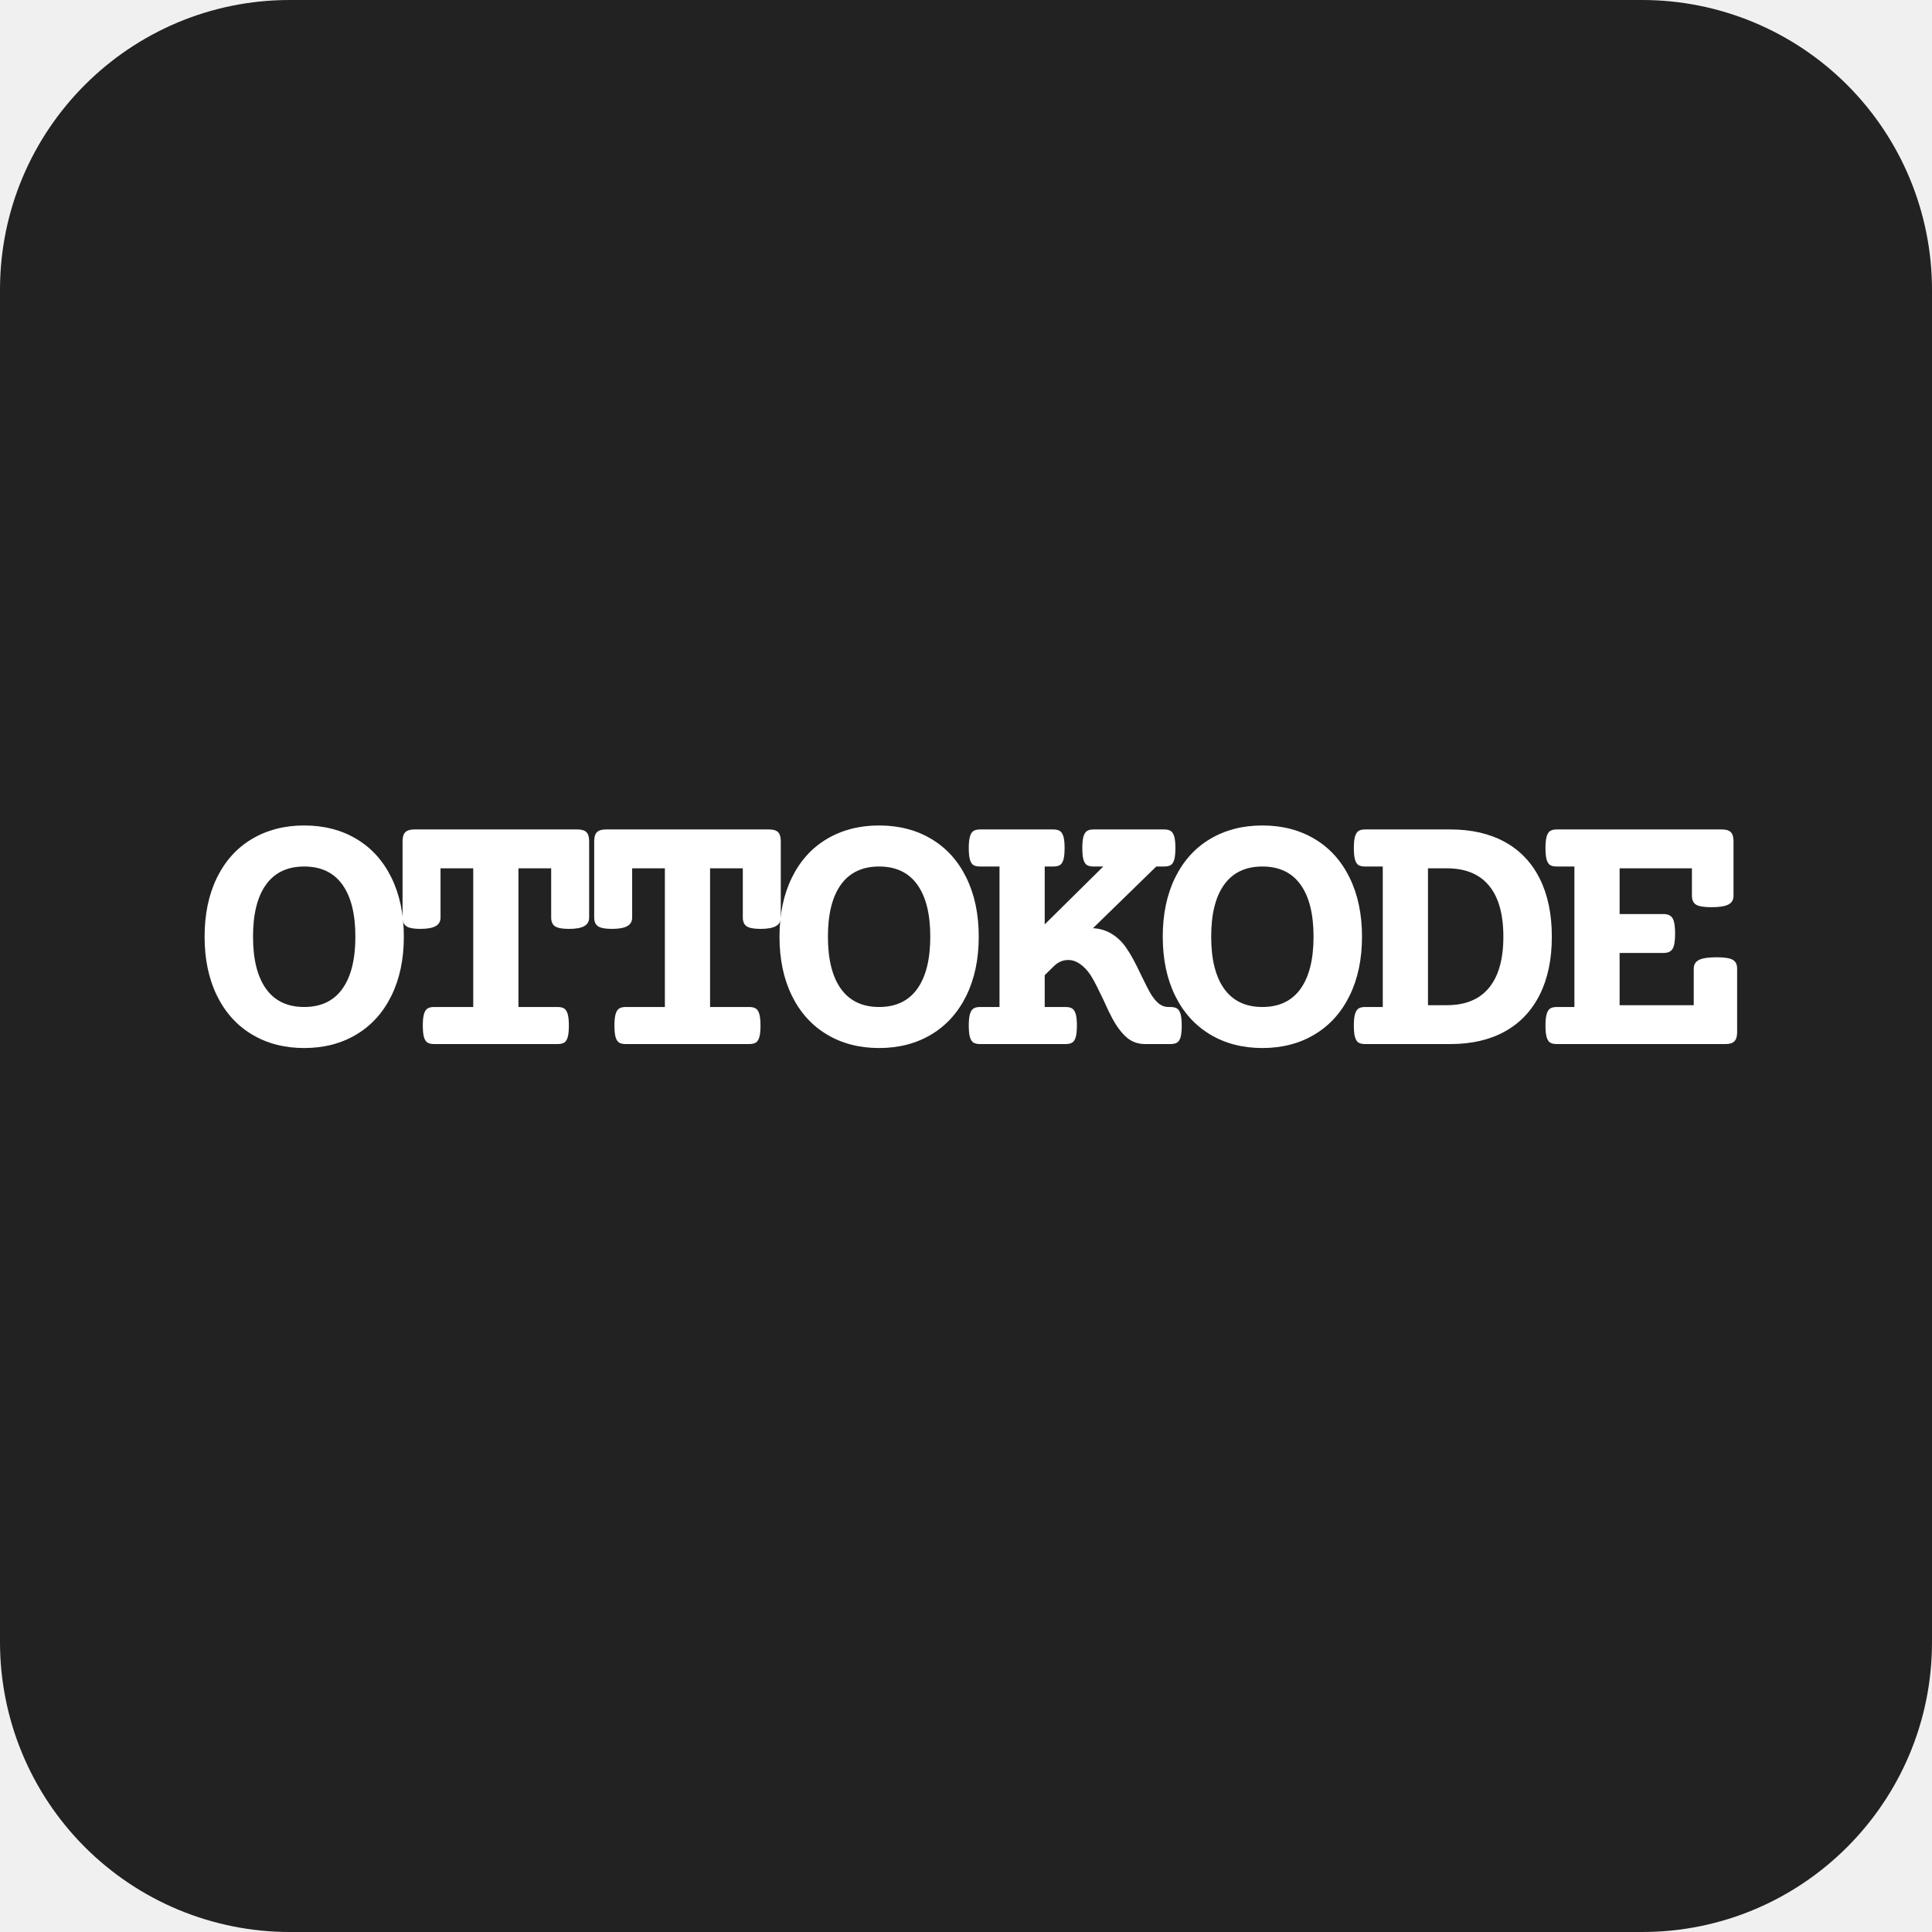
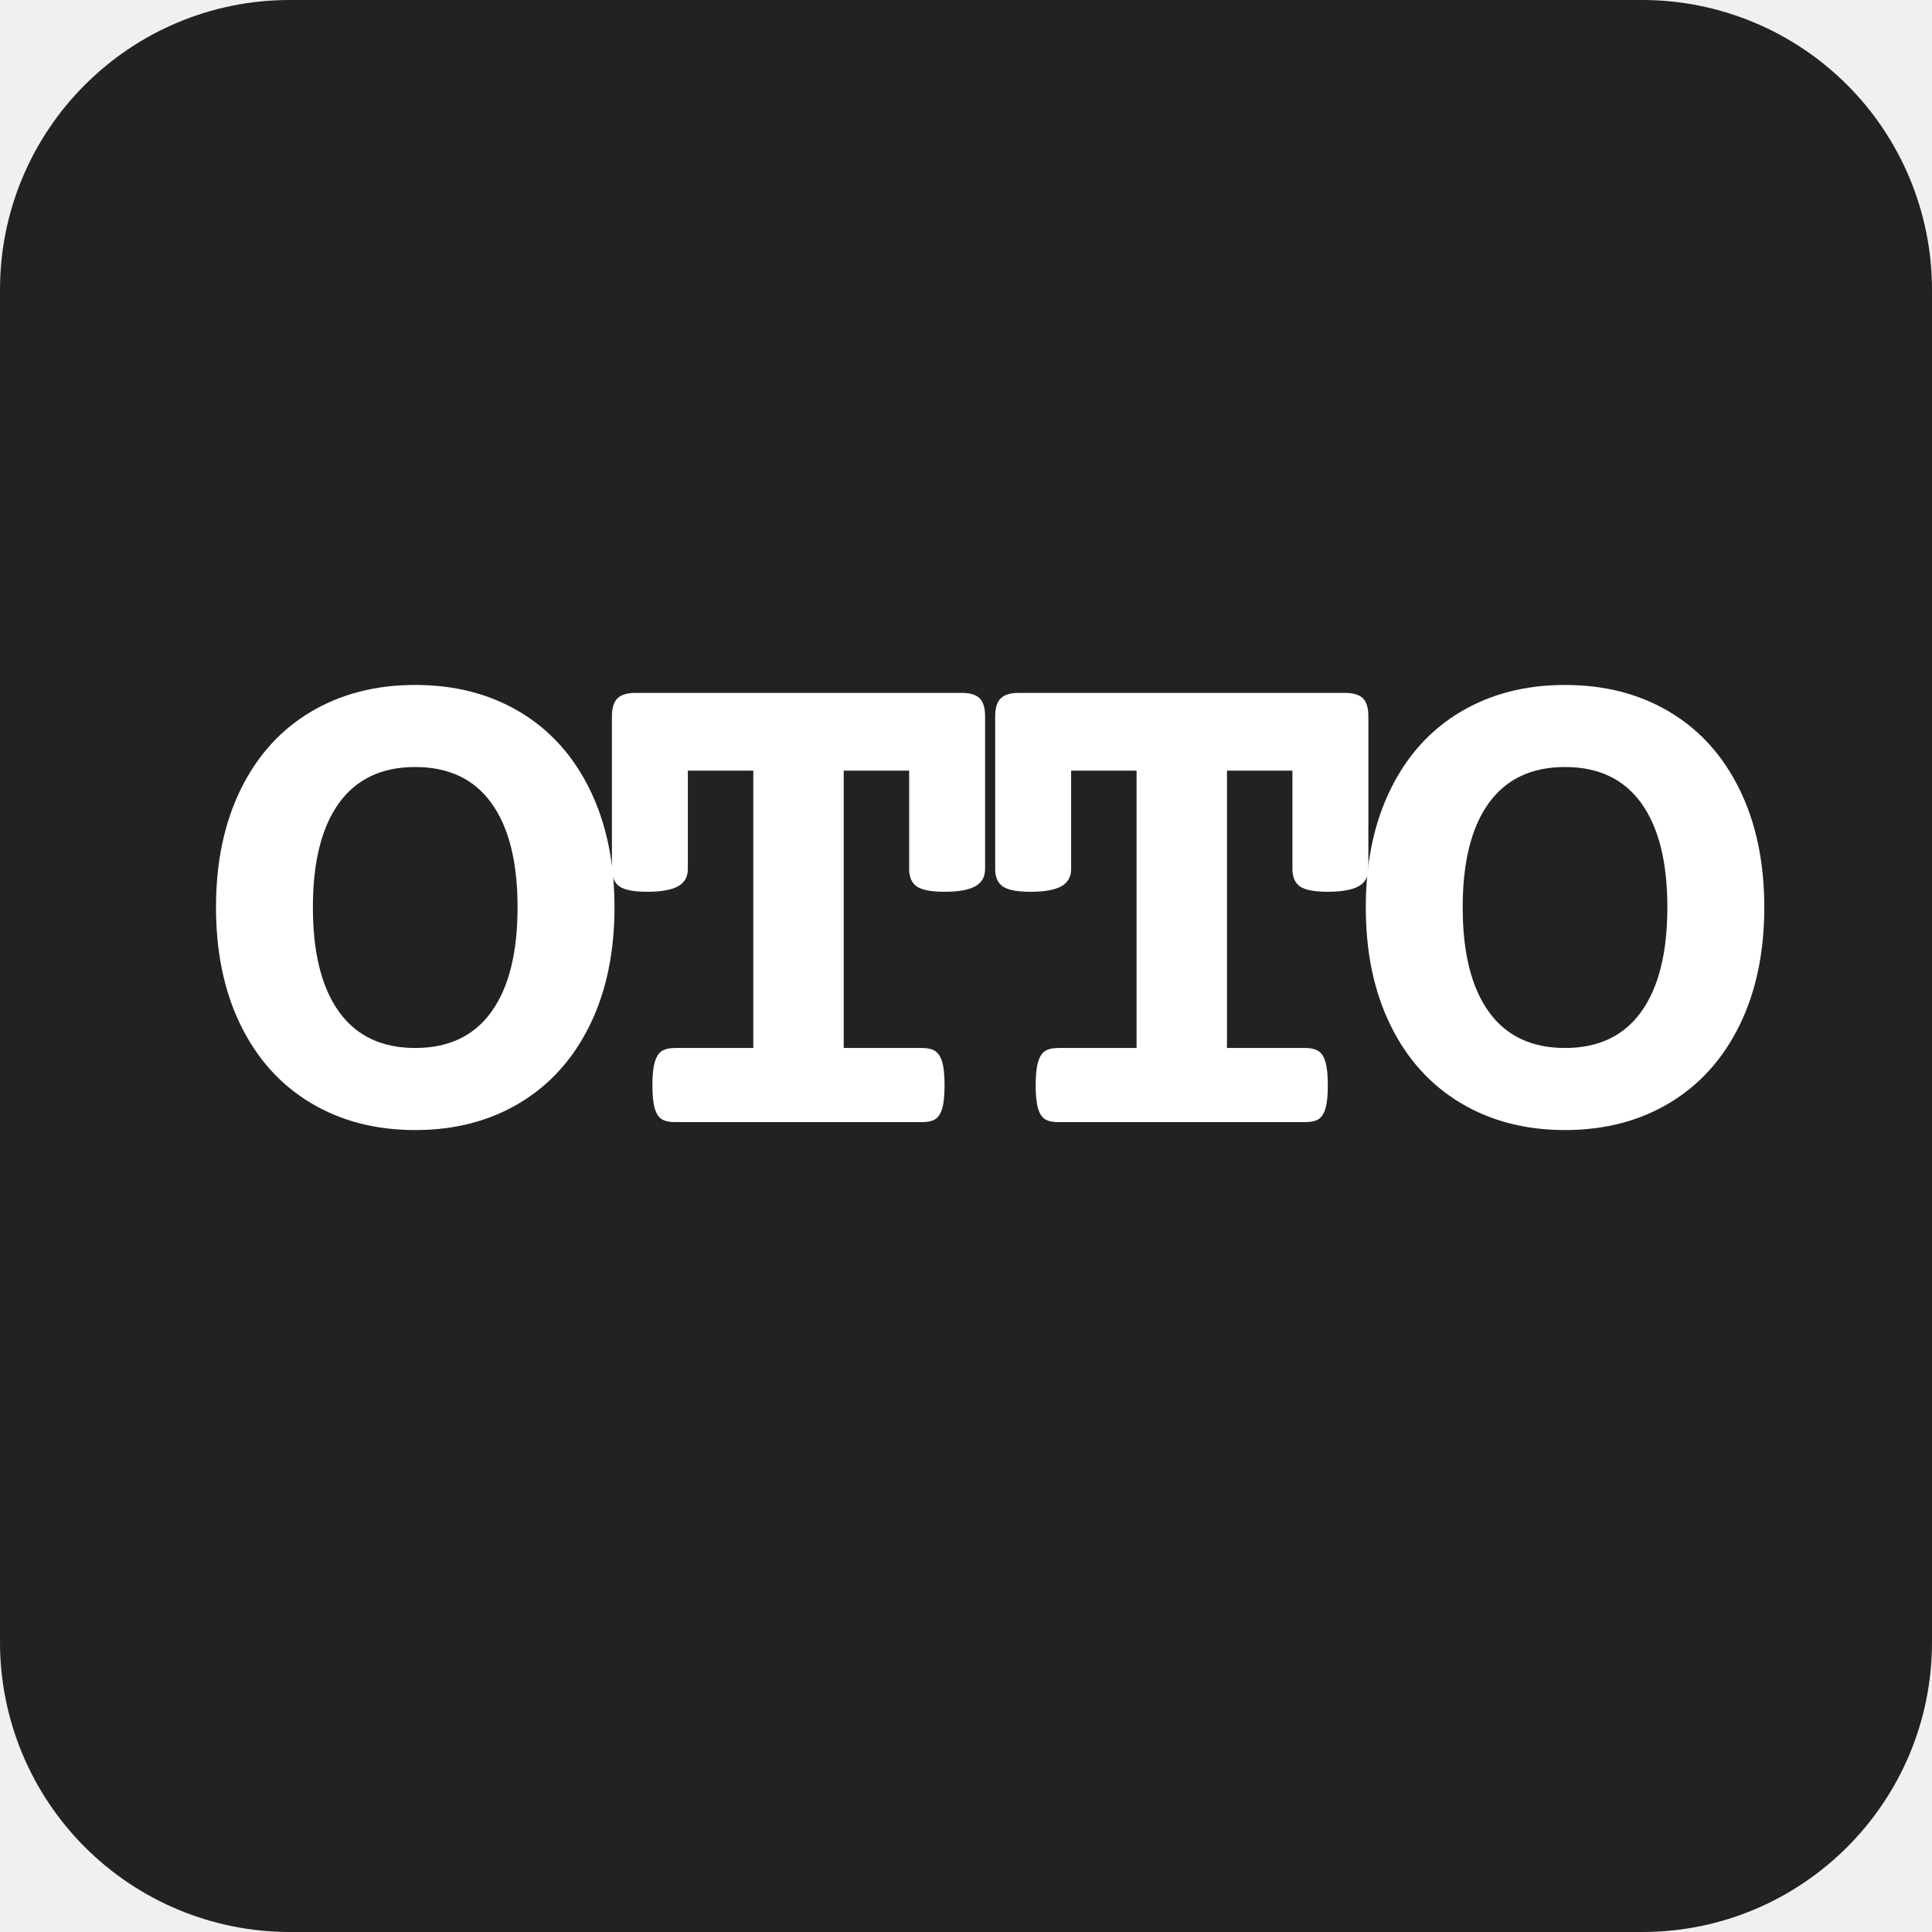
<svg xmlns="http://www.w3.org/2000/svg" width="1024" zoomAndPan="magnify" viewBox="0 0 768 768" height="1024" preserveAspectRatio="xMidYMid meet" version="1.0">
  <defs>
    <g />
-     <clipPath id="fa7c5e606b">
+     <clipPath id="d3a18de265">
      <path d="M 115.199 0 L 652.801 0 C 683.352 0 712.656 12.137 734.258 33.742 C 755.863 55.344 768 84.648 768 115.199 L 768 652.801 C 768 716.422 716.422 768 652.801 768 L 115.199 768 C 84.648 768 55.344 755.863 33.742 734.258 C 12.137 712.656 0 683.352 0 652.801 L 0 115.199 C 0 51.578 51.578 0 115.199 0 Z M 115.199 0 " clip-rule="nonzero" />
    </clipPath>
-     <clipPath id="8935ff4013">
+     <clipPath id="0144876091">
      <path d="M 0 0 L 768 0 L 768 768 L 0 768 Z M 0 0 " clip-rule="nonzero" />
    </clipPath>
-     <clipPath id="f5ac4ba255">
+     <clipPath id="85c801c6dc">
      <path d="M 115.199 0 L 652.801 0 C 683.352 0 712.656 12.137 734.258 33.742 C 755.863 55.344 768 84.648 768 115.199 L 768 652.801 C 768 716.422 716.422 768 652.801 768 L 115.199 768 C 84.648 768 55.344 755.863 33.742 734.258 C 12.137 712.656 0 683.352 0 652.801 L 0 115.199 C 0 51.578 51.578 0 115.199 0 Z M 115.199 0 " clip-rule="nonzero" />
    </clipPath>
-     <clipPath id="0f34a017a9">
+     <clipPath id="042ab210e5">
      <rect x="0" width="768" y="0" height="768" />
    </clipPath>
-     <clipPath id="d64060dfe8">
-       <rect x="0" width="616" y="0" height="166" />
+     <clipPath id="fe377216e6">
+       <rect x="0" width="630" y="0" height="330" />
    </clipPath>
  </defs>
-   <g clip-path="url(#fa7c5e606b)">
+   <g clip-path="url(#d3a18de265)">
    <g transform="matrix(1, 0, 0, 1, 0, -0.000000000000057351)">
-       <g clip-path="url(#0f34a017a9)">
-         <g clip-path="url(#8935ff4013)">
-           <g clip-path="url(#f5ac4ba255)">
+       <g clip-path="url(#042ab210e5)">
+         <g clip-path="url(#0144876091)">
+           <g clip-path="url(#85c801c6dc)">
            <rect x="-168.96" width="1105.92" fill="#222222" height="1105.92" y="-168.96" fill-opacity="1" />
          </g>
        </g>
      </g>
    </g>
  </g>
-   <g transform="matrix(1, 0, 0, 1, 76, 300)">
-     <g clip-path="url(#d64060dfe8)">
+   <g transform="matrix(1, 0, 0, 1, 76, 217)">
+     <g clip-path="url(#fe377216e6)">
      <g fill="#ffffff" fill-opacity="1">
-         <g transform="translate(0.799999, 115.029)">
+         <g transform="translate(0.799999, 229.0581)">
          <g>
-             <path d="M 44.125 -86.891 C 51.977 -86.891 58.898 -85.102 64.891 -81.531 C 70.879 -77.969 75.516 -72.844 78.797 -66.156 C 82.086 -59.469 83.734 -51.645 83.734 -42.688 C 83.734 -33.727 82.086 -25.906 78.797 -19.219 C 75.516 -12.539 70.879 -7.406 64.891 -3.812 C 58.898 -0.219 51.977 1.578 44.125 1.578 C 36.27 1.578 29.348 -0.219 23.359 -3.812 C 17.367 -7.406 12.734 -12.539 9.453 -19.219 C 6.172 -25.906 4.531 -33.727 4.531 -42.688 C 4.531 -51.645 6.172 -59.469 9.453 -66.156 C 12.734 -72.844 17.367 -77.969 23.359 -81.531 C 29.348 -85.102 36.27 -86.891 44.125 -86.891 Z M 44.125 -70.578 C 37.469 -70.578 32.41 -68.18 28.953 -63.391 C 25.504 -58.598 23.781 -51.695 23.781 -42.688 C 23.781 -33.676 25.504 -26.766 28.953 -21.953 C 32.41 -17.141 37.469 -14.734 44.125 -14.734 C 50.789 -14.734 55.848 -17.141 59.297 -21.953 C 62.742 -26.766 64.469 -33.676 64.469 -42.688 C 64.469 -51.695 62.742 -58.598 59.297 -63.391 C 55.848 -68.18 50.789 -70.578 44.125 -70.578 Z M 44.125 -70.578 " />
+             <path d="M 88.266 -173.781 C 103.973 -173.781 117.816 -170.211 129.797 -163.078 C 141.773 -155.941 151.047 -145.688 157.609 -132.312 C 164.18 -118.945 167.469 -103.305 167.469 -85.391 C 167.469 -67.461 164.18 -51.816 157.609 -38.453 C 151.047 -25.086 141.773 -14.812 129.797 -7.625 C 117.816 -0.438 103.973 3.156 88.266 3.156 C 72.547 3.156 58.695 -0.438 46.719 -7.625 C 34.738 -14.812 25.469 -25.086 18.906 -38.453 C 12.344 -51.816 9.062 -67.461 9.062 -85.391 C 9.062 -103.305 12.344 -118.945 18.906 -132.312 C 25.469 -145.688 34.738 -155.941 46.719 -163.078 C 58.695 -170.211 72.547 -173.781 88.266 -173.781 Z M 88.266 -141.156 C 74.941 -141.156 64.828 -136.363 57.922 -126.781 C 51.023 -117.195 47.578 -103.398 47.578 -85.391 C 47.578 -67.367 51.023 -53.539 57.922 -43.906 C 64.828 -34.281 74.941 -29.469 88.266 -29.469 C 101.578 -29.469 111.68 -34.281 118.578 -43.906 C 125.484 -53.539 128.938 -67.367 128.938 -85.391 C 128.938 -103.398 125.484 -117.195 118.578 -126.781 C 111.68 -136.363 101.578 -141.156 88.266 -141.156 Z M 88.266 -141.156 " />
          </g>
        </g>
      </g>
      <g fill="#ffffff" fill-opacity="1">
-         <g transform="translate(76.97692, 115.029)">
+         <g transform="translate(153.1538, 229.0581)">
          <g>
-             <path d="M 76.547 -85.312 C 78.223 -85.312 79.422 -84.953 80.141 -84.234 C 80.859 -83.516 81.219 -82.316 81.219 -80.641 L 81.219 -50.312 C 81.219 -48.727 80.555 -47.578 79.234 -46.859 C 77.922 -46.141 75.895 -45.781 73.156 -45.781 C 70.52 -45.781 68.688 -46.125 67.656 -46.812 C 66.633 -47.508 66.125 -48.676 66.125 -50.312 L 66.125 -69.859 L 53.109 -69.859 L 53.109 -14.734 L 68.641 -14.734 C 69.785 -14.734 70.672 -14.531 71.297 -14.125 C 71.922 -13.719 72.383 -12.984 72.688 -11.922 C 73 -10.867 73.156 -9.336 73.156 -7.328 C 73.156 -5.316 73 -3.785 72.688 -2.734 C 72.383 -1.68 71.922 -0.961 71.297 -0.578 C 70.672 -0.191 69.785 0 68.641 0 L 19.625 0 C 18.469 0 17.578 -0.191 16.953 -0.578 C 16.336 -0.961 15.875 -1.68 15.562 -2.734 C 15.25 -3.785 15.094 -5.316 15.094 -7.328 C 15.094 -9.336 15.25 -10.867 15.562 -11.922 C 15.875 -12.984 16.336 -13.719 16.953 -14.125 C 17.578 -14.531 18.469 -14.734 19.625 -14.734 L 35.141 -14.734 L 35.141 -69.859 L 22.141 -69.859 L 22.141 -50.312 C 22.141 -48.727 21.477 -47.578 20.156 -46.859 C 18.844 -46.141 16.82 -45.781 14.094 -45.781 C 11.457 -45.781 9.625 -46.125 8.594 -46.812 C 7.562 -47.508 7.047 -48.676 7.047 -50.312 L 7.047 -80.641 C 7.047 -82.316 7.414 -83.516 8.156 -84.234 C 8.895 -84.953 10.082 -85.312 11.719 -85.312 Z M 76.547 -85.312 " />
+             <path d="M 153.094 -170.625 C 156.445 -170.625 158.844 -169.906 160.281 -168.469 C 161.719 -167.031 162.438 -164.633 162.438 -161.281 L 162.438 -100.625 C 162.438 -97.457 161.117 -95.156 158.484 -93.719 C 155.848 -92.281 151.797 -91.562 146.328 -91.562 C 141.055 -91.562 137.391 -92.254 135.328 -93.641 C 133.273 -95.035 132.25 -97.363 132.25 -100.625 L 132.25 -139.719 L 106.234 -139.719 L 106.234 -29.469 L 137.281 -29.469 C 139.582 -29.469 141.352 -29.062 142.594 -28.25 C 143.844 -27.438 144.773 -25.973 145.391 -23.859 C 146.016 -21.754 146.328 -18.688 146.328 -14.656 C 146.328 -10.633 146.016 -7.566 145.391 -5.453 C 144.773 -3.348 143.844 -1.91 142.594 -1.141 C 141.352 -0.379 139.582 0 137.281 0 L 39.25 0 C 36.945 0 35.172 -0.379 33.922 -1.141 C 32.68 -1.91 31.75 -3.348 31.125 -5.453 C 30.5 -7.566 30.188 -10.633 30.188 -14.656 C 30.188 -18.688 30.5 -21.754 31.125 -23.859 C 31.75 -25.973 32.68 -27.438 33.922 -28.25 C 35.172 -29.062 36.945 -29.469 39.25 -29.469 L 70.297 -29.469 L 70.297 -139.719 L 44.281 -139.719 L 44.281 -100.625 C 44.281 -97.457 42.961 -95.156 40.328 -93.719 C 37.691 -92.281 33.641 -91.562 28.172 -91.562 C 22.898 -91.562 19.234 -92.254 17.172 -93.641 C 15.117 -95.035 14.094 -97.363 14.094 -100.625 L 14.094 -161.281 C 14.094 -164.633 14.832 -167.031 16.312 -168.469 C 17.801 -169.906 20.176 -170.625 23.438 -170.625 Z M 153.094 -170.625 " />
          </g>
        </g>
      </g>
      <g fill="#ffffff" fill-opacity="1">
-         <g transform="translate(153.1538, 115.029)">
+         <g transform="translate(305.5077, 229.0581)">
          <g>
-             <path d="M 76.547 -85.312 C 78.223 -85.312 79.422 -84.953 80.141 -84.234 C 80.859 -83.516 81.219 -82.316 81.219 -80.641 L 81.219 -50.312 C 81.219 -48.727 80.555 -47.578 79.234 -46.859 C 77.922 -46.141 75.895 -45.781 73.156 -45.781 C 70.52 -45.781 68.688 -46.125 67.656 -46.812 C 66.633 -47.508 66.125 -48.676 66.125 -50.312 L 66.125 -69.859 L 53.109 -69.859 L 53.109 -14.734 L 68.641 -14.734 C 69.785 -14.734 70.672 -14.531 71.297 -14.125 C 71.922 -13.719 72.383 -12.984 72.688 -11.922 C 73 -10.867 73.156 -9.336 73.156 -7.328 C 73.156 -5.316 73 -3.785 72.688 -2.734 C 72.383 -1.68 71.922 -0.961 71.297 -0.578 C 70.672 -0.191 69.785 0 68.641 0 L 19.625 0 C 18.469 0 17.578 -0.191 16.953 -0.578 C 16.336 -0.961 15.875 -1.68 15.562 -2.734 C 15.25 -3.785 15.094 -5.316 15.094 -7.328 C 15.094 -9.336 15.25 -10.867 15.562 -11.922 C 15.875 -12.984 16.336 -13.719 16.953 -14.125 C 17.578 -14.531 18.469 -14.734 19.625 -14.734 L 35.141 -14.734 L 35.141 -69.859 L 22.141 -69.859 L 22.141 -50.312 C 22.141 -48.727 21.477 -47.578 20.156 -46.859 C 18.844 -46.141 16.82 -45.781 14.094 -45.781 C 11.457 -45.781 9.625 -46.125 8.594 -46.812 C 7.562 -47.508 7.047 -48.676 7.047 -50.312 L 7.047 -80.641 C 7.047 -82.316 7.414 -83.516 8.156 -84.234 C 8.895 -84.953 10.082 -85.312 11.719 -85.312 Z M 76.547 -85.312 " />
+             <path d="M 153.094 -170.625 C 156.445 -170.625 158.844 -169.906 160.281 -168.469 C 161.719 -167.031 162.438 -164.633 162.438 -161.281 L 162.438 -100.625 C 162.438 -97.457 161.117 -95.156 158.484 -93.719 C 155.848 -92.281 151.797 -91.562 146.328 -91.562 C 141.055 -91.562 137.391 -92.254 135.328 -93.641 C 133.273 -95.035 132.25 -97.363 132.25 -100.625 L 132.25 -139.719 L 106.234 -139.719 L 106.234 -29.469 L 137.281 -29.469 C 139.582 -29.469 141.352 -29.062 142.594 -28.25 C 143.844 -27.438 144.773 -25.973 145.391 -23.859 C 146.016 -21.754 146.328 -18.688 146.328 -14.656 C 146.328 -10.633 146.016 -7.566 145.391 -5.453 C 144.773 -3.348 143.844 -1.91 142.594 -1.141 C 141.352 -0.379 139.582 0 137.281 0 L 39.25 0 C 36.945 0 35.172 -0.379 33.922 -1.141 C 32.68 -1.91 31.75 -3.348 31.125 -5.453 C 30.5 -7.566 30.188 -10.633 30.188 -14.656 C 30.188 -18.688 30.5 -21.754 31.125 -23.859 C 31.75 -25.973 32.68 -27.438 33.922 -28.25 C 35.172 -29.062 36.945 -29.469 39.25 -29.469 L 70.297 -29.469 L 70.297 -139.719 L 44.281 -139.719 L 44.281 -100.625 C 44.281 -97.457 42.961 -95.156 40.328 -93.719 C 37.691 -92.281 33.641 -91.562 28.172 -91.562 C 22.898 -91.562 19.234 -92.254 17.172 -93.641 C 15.117 -95.035 14.094 -97.363 14.094 -100.625 L 14.094 -161.281 C 14.094 -164.633 14.832 -167.031 16.312 -168.469 C 17.801 -169.906 20.176 -170.625 23.438 -170.625 Z M 153.094 -170.625 " />
          </g>
        </g>
      </g>
      <g fill="#ffffff" fill-opacity="1">
-         <g transform="translate(229.3308, 115.029)">
+         <g transform="translate(457.8615, 229.0581)">
          <g>
-             <path d="M 44.125 -86.891 C 51.977 -86.891 58.898 -85.102 64.891 -81.531 C 70.879 -77.969 75.516 -72.844 78.797 -66.156 C 82.086 -59.469 83.734 -51.645 83.734 -42.688 C 83.734 -33.727 82.086 -25.906 78.797 -19.219 C 75.516 -12.539 70.879 -7.406 64.891 -3.812 C 58.898 -0.219 51.977 1.578 44.125 1.578 C 36.27 1.578 29.348 -0.219 23.359 -3.812 C 17.367 -7.406 12.734 -12.539 9.453 -19.219 C 6.172 -25.906 4.531 -33.727 4.531 -42.688 C 4.531 -51.645 6.172 -59.469 9.453 -66.156 C 12.734 -72.844 17.367 -77.969 23.359 -81.531 C 29.348 -85.102 36.27 -86.891 44.125 -86.891 Z M 44.125 -70.578 C 37.469 -70.578 32.41 -68.18 28.953 -63.391 C 25.504 -58.598 23.781 -51.695 23.781 -42.688 C 23.781 -33.676 25.504 -26.766 28.953 -21.953 C 32.41 -17.141 37.469 -14.734 44.125 -14.734 C 50.789 -14.734 55.848 -17.141 59.297 -21.953 C 62.742 -26.766 64.469 -33.676 64.469 -42.688 C 64.469 -51.695 62.742 -58.598 59.297 -63.391 C 55.848 -68.18 50.789 -70.578 44.125 -70.578 Z M 44.125 -70.578 " />
-           </g>
-         </g>
-       </g>
-       <g fill="#ffffff" fill-opacity="1">
-         <g transform="translate(305.5077, 115.029)">
-           <g>
-             <path d="M 81.219 -85.312 C 82.363 -85.312 83.25 -85.109 83.875 -84.703 C 84.5 -84.297 84.961 -83.562 85.266 -82.5 C 85.578 -81.445 85.734 -79.914 85.734 -77.906 C 85.734 -75.895 85.578 -74.359 85.266 -73.297 C 84.961 -72.242 84.5 -71.523 83.875 -71.141 C 83.25 -70.766 82.363 -70.578 81.219 -70.578 L 78.125 -70.578 L 52.969 -46.062 C 55.645 -45.926 58.086 -45.195 60.297 -43.875 C 62.504 -42.562 64.422 -40.754 66.047 -38.453 C 67.148 -36.867 68.156 -35.223 69.062 -33.516 C 69.977 -31.816 71.008 -29.75 72.156 -27.312 C 73.883 -23.758 75.082 -21.41 75.75 -20.266 C 76.801 -18.492 77.898 -17.129 79.047 -16.172 C 80.203 -15.211 81.523 -14.734 83.016 -14.734 L 83.734 -14.734 C 84.879 -14.734 85.766 -14.531 86.391 -14.125 C 87.016 -13.719 87.477 -12.984 87.781 -11.922 C 88.094 -10.867 88.25 -9.336 88.25 -7.328 C 88.25 -5.316 88.094 -3.785 87.781 -2.734 C 87.477 -1.68 87.016 -0.961 86.391 -0.578 C 85.766 -0.191 84.879 0 83.734 0 L 73.734 0 C 70.816 0 68.336 -0.895 66.297 -2.688 C 64.266 -4.488 62.383 -6.992 60.656 -10.203 C 59.551 -12.266 58.398 -14.66 57.203 -17.391 C 56.336 -19.211 55.453 -21.031 54.547 -22.844 C 53.641 -24.664 52.801 -26.176 52.031 -27.375 C 50.789 -29.25 49.398 -30.723 47.859 -31.797 C 46.328 -32.879 44.75 -33.422 43.125 -33.422 C 41.008 -33.422 39.113 -32.602 37.438 -30.969 L 33.781 -27.375 L 33.781 -14.734 L 42.047 -14.734 C 43.191 -14.734 44.078 -14.531 44.703 -14.125 C 45.328 -13.719 45.797 -12.984 46.109 -11.922 C 46.422 -10.867 46.578 -9.336 46.578 -7.328 C 46.578 -5.316 46.422 -3.785 46.109 -2.734 C 45.797 -1.68 45.328 -0.961 44.703 -0.578 C 44.078 -0.191 43.191 0 42.047 0 L 8.125 0 C 6.969 0 6.078 -0.191 5.453 -0.578 C 4.836 -0.961 4.375 -1.68 4.062 -2.734 C 3.75 -3.785 3.594 -5.316 3.594 -7.328 C 3.594 -9.336 3.75 -10.867 4.062 -11.922 C 4.375 -12.984 4.836 -13.719 5.453 -14.125 C 6.078 -14.531 6.969 -14.734 8.125 -14.734 L 15.812 -14.734 L 15.812 -70.578 L 8.125 -70.578 C 6.969 -70.578 6.078 -70.766 5.453 -71.141 C 4.836 -71.523 4.375 -72.242 4.062 -73.297 C 3.75 -74.359 3.594 -75.895 3.594 -77.906 C 3.594 -79.914 3.75 -81.445 4.062 -82.5 C 4.375 -83.562 4.836 -84.297 5.453 -84.703 C 6.078 -85.109 6.969 -85.312 8.125 -85.312 L 37.156 -85.312 C 38.301 -85.312 39.188 -85.109 39.812 -84.703 C 40.438 -84.297 40.906 -83.562 41.219 -82.5 C 41.531 -81.445 41.688 -79.914 41.688 -77.906 C 41.688 -75.895 41.531 -74.359 41.219 -73.297 C 40.906 -72.242 40.438 -71.523 39.812 -71.141 C 39.188 -70.766 38.301 -70.578 37.156 -70.578 L 33.781 -70.578 L 33.781 -47.578 L 57.062 -70.578 L 53.25 -70.578 C 52.102 -70.578 51.219 -70.766 50.594 -71.141 C 49.969 -71.523 49.5 -72.242 49.188 -73.297 C 48.883 -74.359 48.734 -75.895 48.734 -77.906 C 48.734 -79.914 48.883 -81.445 49.188 -82.5 C 49.5 -83.562 49.969 -84.297 50.594 -84.703 C 51.219 -85.109 52.102 -85.312 53.25 -85.312 Z M 81.219 -85.312 " />
-           </g>
-         </g>
-       </g>
-       <g fill="#ffffff" fill-opacity="1">
-         <g transform="translate(381.6846, 115.029)">
-           <g>
-             <path d="M 44.125 -86.891 C 51.977 -86.891 58.898 -85.102 64.891 -81.531 C 70.879 -77.969 75.516 -72.844 78.797 -66.156 C 82.086 -59.469 83.734 -51.645 83.734 -42.688 C 83.734 -33.727 82.086 -25.906 78.797 -19.219 C 75.516 -12.539 70.879 -7.406 64.891 -3.812 C 58.898 -0.219 51.977 1.578 44.125 1.578 C 36.27 1.578 29.348 -0.219 23.359 -3.812 C 17.367 -7.406 12.734 -12.539 9.453 -19.219 C 6.172 -25.906 4.531 -33.727 4.531 -42.688 C 4.531 -51.645 6.172 -59.469 9.453 -66.156 C 12.734 -72.844 17.367 -77.969 23.359 -81.531 C 29.348 -85.102 36.27 -86.891 44.125 -86.891 Z M 44.125 -70.578 C 37.469 -70.578 32.41 -68.18 28.953 -63.391 C 25.504 -58.598 23.781 -51.695 23.781 -42.688 C 23.781 -33.676 25.504 -26.766 28.953 -21.953 C 32.41 -17.141 37.469 -14.734 44.125 -14.734 C 50.789 -14.734 55.848 -17.141 59.297 -21.953 C 62.742 -26.766 64.469 -33.676 64.469 -42.688 C 64.469 -51.695 62.742 -58.598 59.297 -63.391 C 55.848 -68.18 50.789 -70.578 44.125 -70.578 Z M 44.125 -70.578 " />
-           </g>
-         </g>
-       </g>
-       <g fill="#ffffff" fill-opacity="1">
-         <g transform="translate(457.8615, 115.029)">
-           <g>
-             <path d="M 42.688 -85.312 C 51.07 -85.312 58.281 -83.656 64.312 -80.344 C 70.352 -77.039 74.977 -72.191 78.188 -65.797 C 81.406 -59.398 83.016 -51.695 83.016 -42.688 C 83.016 -33.676 81.406 -25.973 78.188 -19.578 C 74.977 -13.18 70.352 -8.316 64.312 -4.984 C 58.281 -1.66 51.07 0 42.688 0 L 8.844 0 C 7.688 0 6.797 -0.191 6.172 -0.578 C 5.555 -0.961 5.094 -1.68 4.781 -2.734 C 4.469 -3.785 4.312 -5.316 4.312 -7.328 C 4.312 -9.336 4.469 -10.867 4.781 -11.922 C 5.094 -12.984 5.555 -13.719 6.172 -14.125 C 6.797 -14.531 7.688 -14.734 8.844 -14.734 L 15.812 -14.734 L 15.812 -70.578 L 8.844 -70.578 C 7.688 -70.578 6.797 -70.766 6.172 -71.141 C 5.555 -71.523 5.094 -72.242 4.781 -73.297 C 4.469 -74.359 4.312 -75.895 4.312 -77.906 C 4.312 -79.914 4.469 -81.445 4.781 -82.5 C 5.094 -83.562 5.555 -84.297 6.172 -84.703 C 6.797 -85.109 7.688 -85.312 8.844 -85.312 Z M 33.781 -15.453 L 41.25 -15.453 C 48.676 -15.453 54.281 -17.766 58.062 -22.391 C 61.852 -27.016 63.75 -33.781 63.75 -42.688 C 63.75 -51.602 61.852 -58.359 58.062 -62.953 C 54.281 -67.555 48.676 -69.859 41.25 -69.859 L 33.781 -69.859 Z M 33.781 -15.453 " />
-           </g>
-         </g>
-       </g>
-       <g fill="#ffffff" fill-opacity="1">
-         <g transform="translate(534.0385, 115.029)">
-           <g>
-             <path d="M 74.391 -85.312 C 76.066 -85.312 77.266 -84.953 77.984 -84.234 C 78.703 -83.516 79.062 -82.316 79.062 -80.641 L 79.062 -58.938 C 79.062 -57.301 78.363 -56.133 76.969 -55.438 C 75.582 -54.75 73.352 -54.406 70.281 -54.406 C 67.312 -54.406 65.273 -54.738 64.172 -55.406 C 63.078 -56.082 62.531 -57.258 62.531 -58.938 L 62.531 -69.859 L 33.781 -69.859 L 33.781 -51.672 L 51.312 -51.672 C 52.988 -51.672 54.16 -51.117 54.828 -50.016 C 55.504 -48.922 55.844 -46.883 55.844 -43.906 C 55.844 -40.938 55.504 -38.91 54.828 -37.828 C 54.16 -36.754 52.988 -36.219 51.312 -36.219 L 33.781 -36.219 L 33.781 -15.453 L 63.25 -15.453 L 63.25 -29.969 C 63.25 -31.594 63.953 -32.754 65.359 -33.453 C 66.773 -34.148 69.086 -34.5 72.297 -34.5 C 75.461 -34.5 77.617 -34.16 78.766 -33.484 C 79.922 -32.816 80.5 -31.645 80.5 -29.969 L 80.5 -4.672 C 80.5 -3.047 80.141 -1.859 79.422 -1.109 C 78.703 -0.367 77.504 0 75.828 0 L 8.844 0 C 7.688 0 6.797 -0.191 6.172 -0.578 C 5.555 -0.961 5.094 -1.68 4.781 -2.734 C 4.469 -3.785 4.312 -5.316 4.312 -7.328 C 4.312 -9.336 4.469 -10.867 4.781 -11.922 C 5.094 -12.984 5.555 -13.719 6.172 -14.125 C 6.797 -14.531 7.688 -14.734 8.844 -14.734 L 15.812 -14.734 L 15.812 -70.578 L 8.844 -70.578 C 7.688 -70.578 6.797 -70.766 6.172 -71.141 C 5.555 -71.523 5.094 -72.242 4.781 -73.297 C 4.469 -74.359 4.312 -75.895 4.312 -77.906 C 4.312 -79.914 4.469 -81.445 4.781 -82.5 C 5.094 -83.562 5.555 -84.297 6.172 -84.703 C 6.797 -85.109 7.688 -85.312 8.844 -85.312 Z M 74.391 -85.312 " />
+             <path d="M 88.266 -173.781 C 103.973 -173.781 117.816 -170.211 129.797 -163.078 C 141.773 -155.941 151.047 -145.688 157.609 -132.312 C 164.18 -118.945 167.469 -103.305 167.469 -85.391 C 167.469 -67.461 164.18 -51.816 157.609 -38.453 C 151.047 -25.086 141.773 -14.812 129.797 -7.625 C 117.816 -0.438 103.973 3.156 88.266 3.156 C 72.547 3.156 58.695 -0.438 46.719 -7.625 C 34.738 -14.812 25.469 -25.086 18.906 -38.453 C 12.344 -51.816 9.062 -67.461 9.062 -85.391 C 9.062 -103.305 12.344 -118.945 18.906 -132.312 C 25.469 -145.688 34.738 -155.941 46.719 -163.078 C 58.695 -170.211 72.547 -173.781 88.266 -173.781 Z M 88.266 -141.156 C 74.941 -141.156 64.828 -136.363 57.922 -126.781 C 51.023 -117.195 47.578 -103.398 47.578 -85.391 C 47.578 -67.367 51.023 -53.539 57.922 -43.906 C 64.828 -34.281 74.941 -29.469 88.266 -29.469 C 101.578 -29.469 111.68 -34.281 118.578 -43.906 C 125.484 -53.539 128.938 -67.367 128.938 -85.391 C 128.938 -103.398 125.484 -117.195 118.578 -126.781 C 111.68 -136.363 101.578 -141.156 88.266 -141.156 Z M 88.266 -141.156 " />
          </g>
        </g>
      </g>
    </g>
  </g>
</svg>
